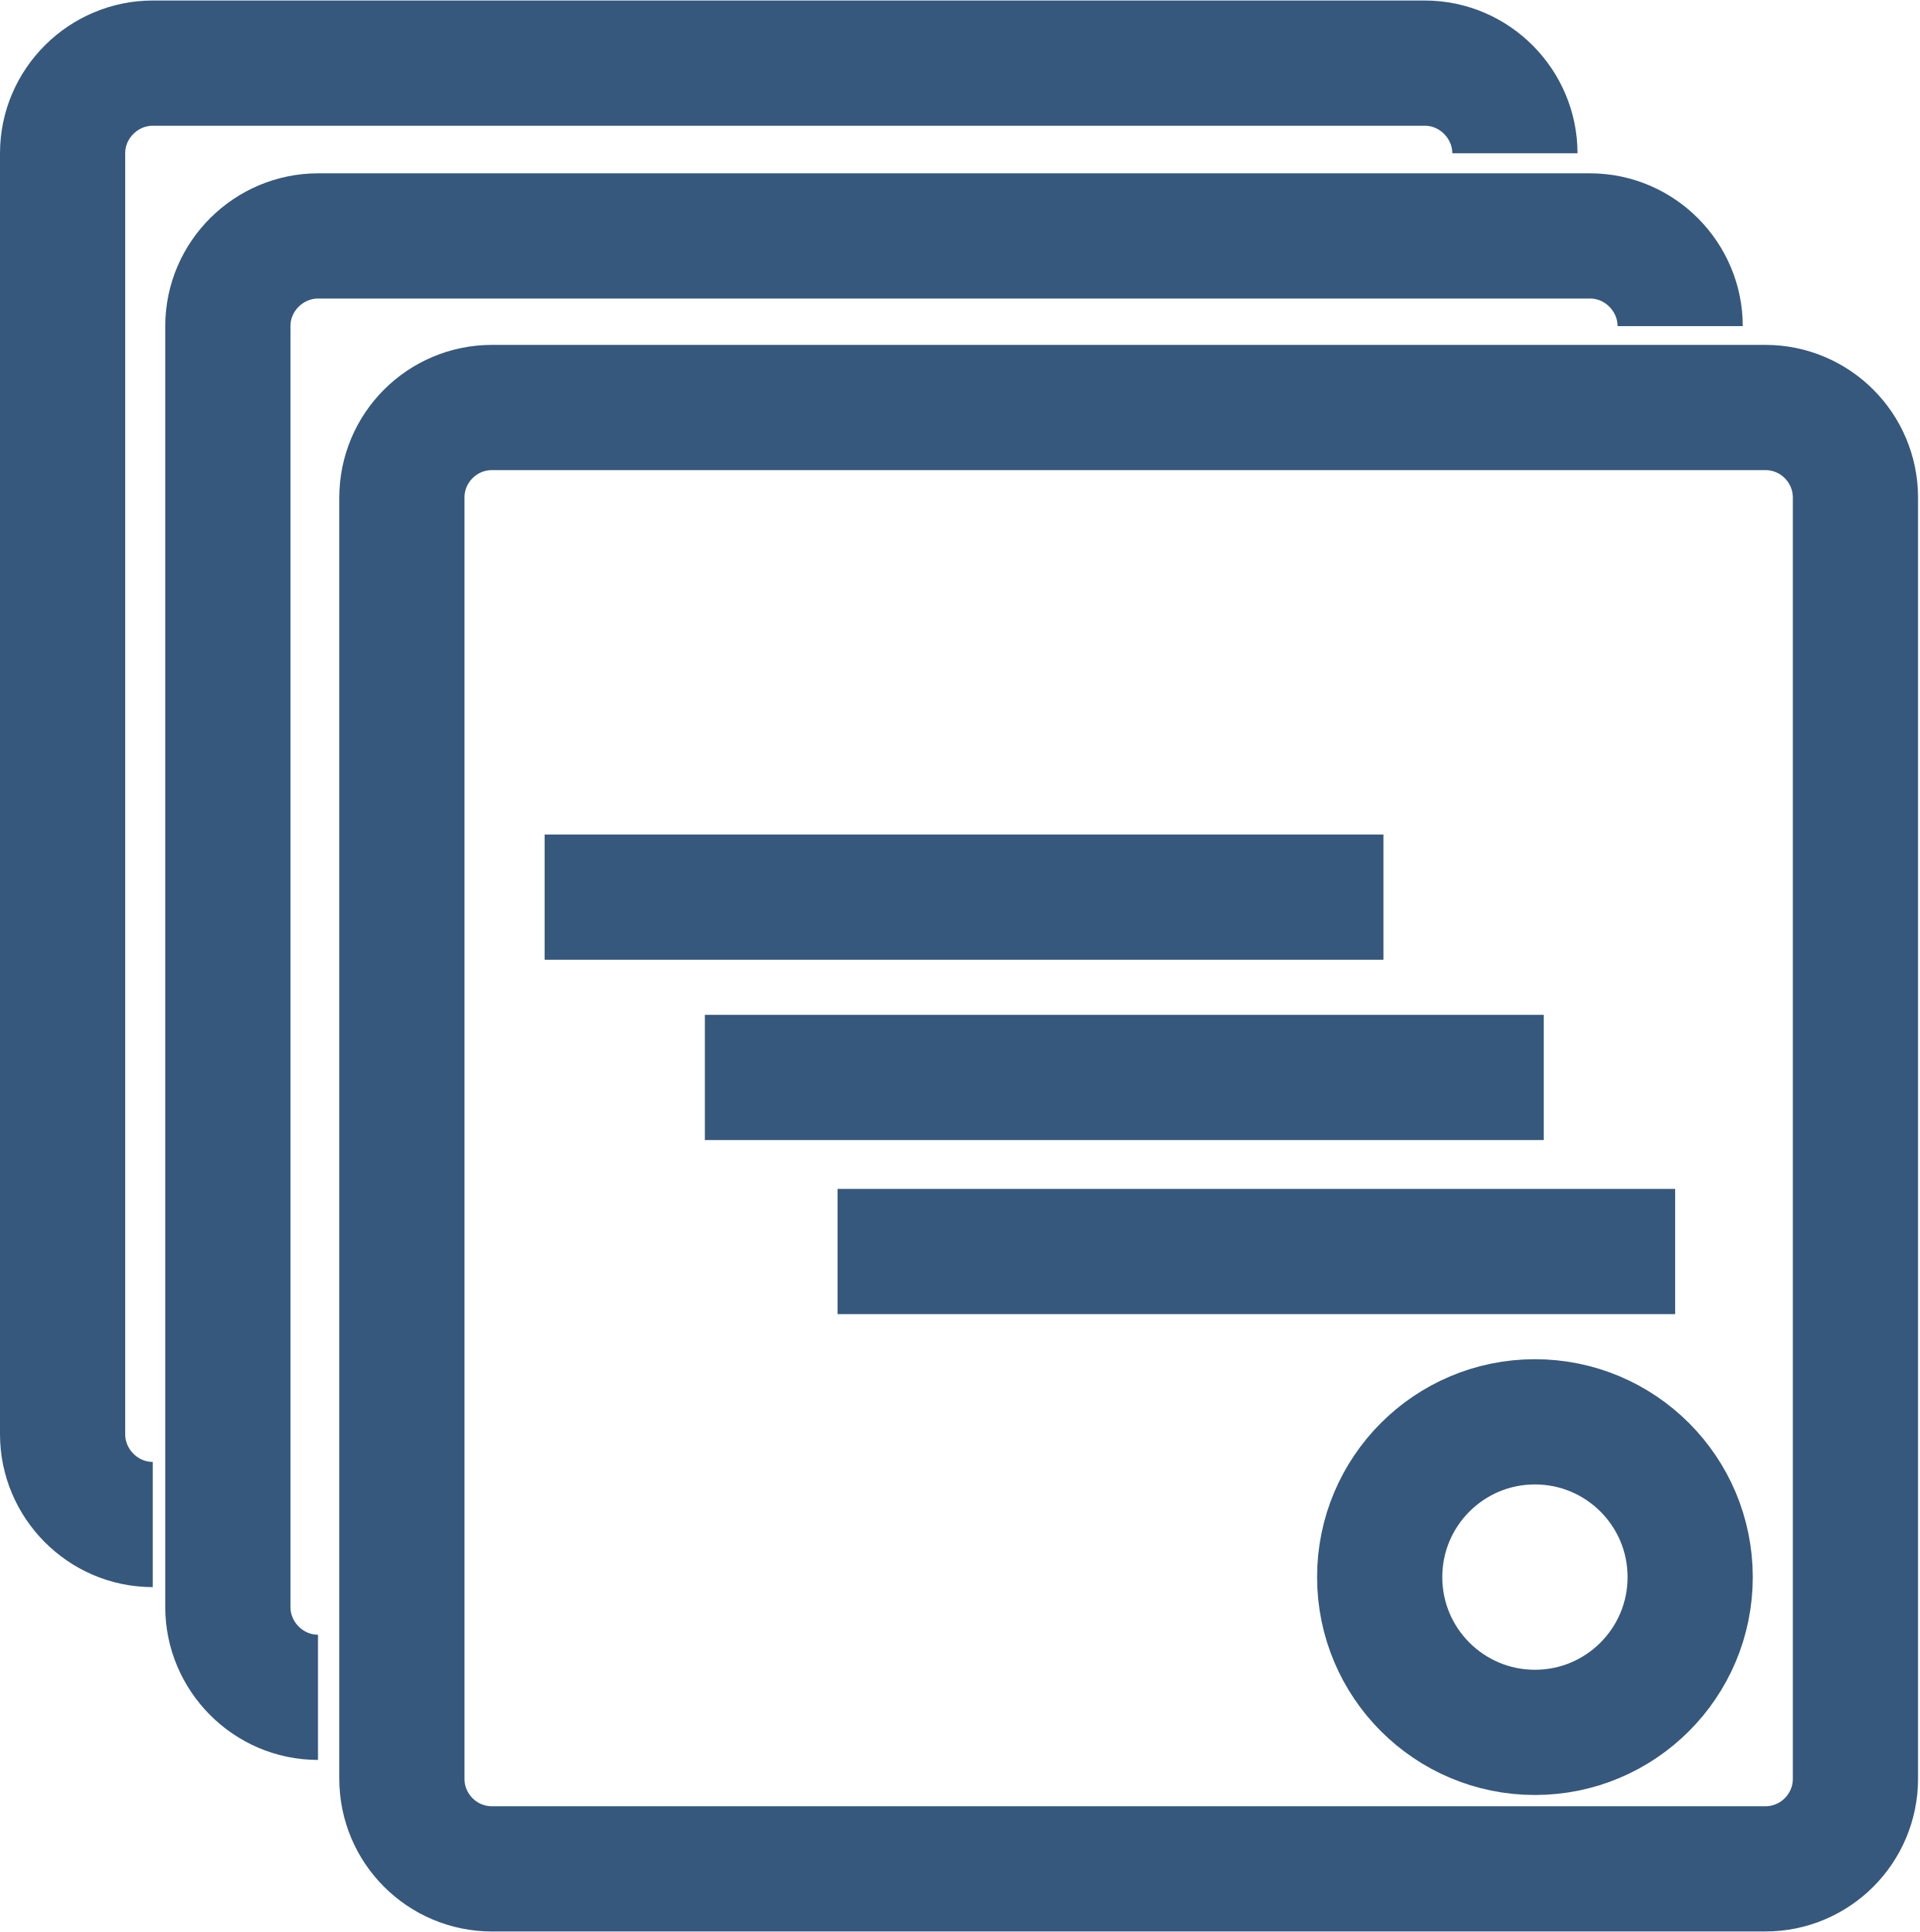
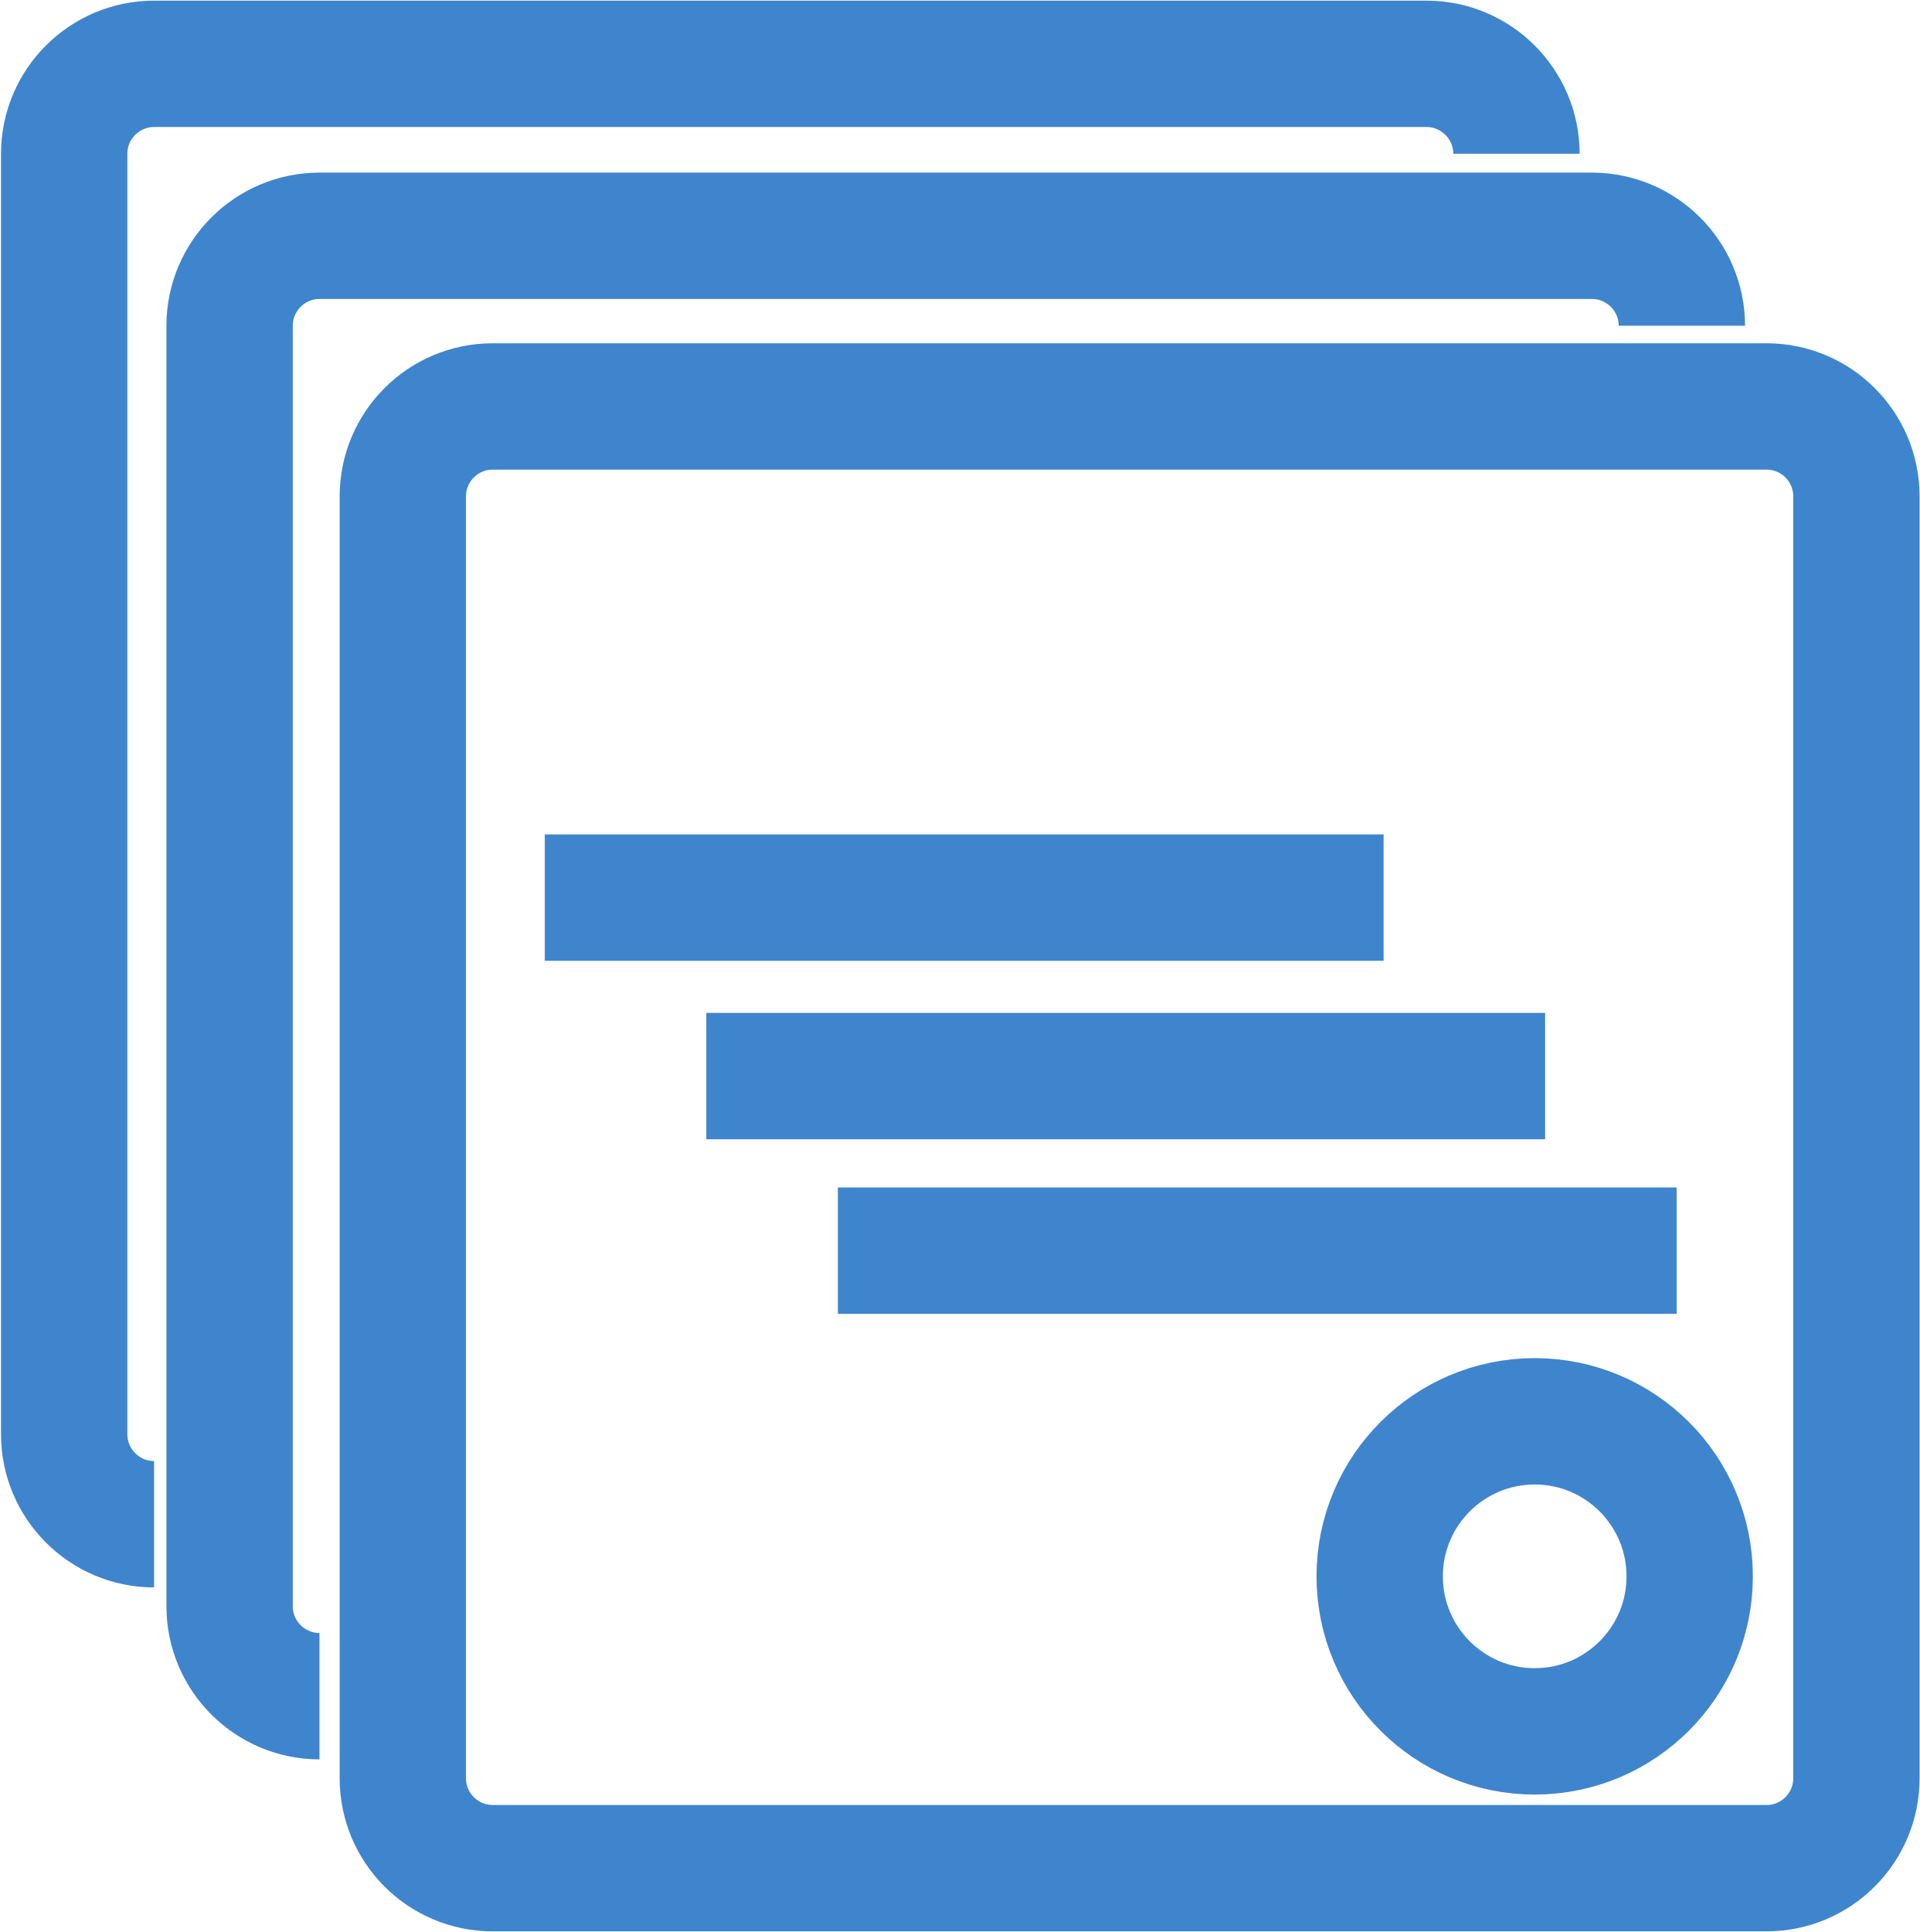
- <svg xmlns="http://www.w3.org/2000/svg" xml:space="preserve" width="10.769mm" height="10.838mm" version="1.1" style="shape-rendering:geometricPrecision; text-rendering:geometricPrecision; image-rendering:optimizeQuality; fill-rule:evenodd; clip-rule:evenodd" viewBox="0 0 15.33 15.42">
+ <svg xmlns="http://www.w3.org/2000/svg" xml:space="preserve" width="10.769mm" height="10.838mm" version="1.1" style="shape-rendering:geometricPrecision; text-rendering:geometricPrecision; image-rendering:optimizeQuality; fill-rule:evenodd; clip-rule:evenodd" viewBox="0 0 14.73 14.83">
  <defs>
    <style type="text/css">
   
-     .str0 {stroke:#36587D;stroke-width:1;stroke-miterlimit:22.926}
+     .str0 {stroke:#3F85CE;stroke-width:0.97;stroke-miterlimit:22.926}
    .fil0 {fill:none}
   
  </style>
  </defs>
  <g id="Слой_x0020_1">
-     <g id="_2286865550816">
-       <path class="fil0 str0" d="M1.22 12.17c-0.4,0 -0.72,-0.33 -0.72,-0.72l0 -10.23c0,-0.4 0.33,-0.72 0.72,-0.72l10.16 0c0.4,0 0.72,0.33 0.72,0.72" />
-       <path class="fil0 str0" d="M2.54 13.55c-0.4,0 -0.72,-0.33 -0.72,-0.72l0 -10.23c0,-0.4 0.33,-0.72 0.72,-0.72l10.16 0c0.4,0 0.72,0.33 0.72,0.72" />
-       <rect class="fil0 str0" x="3.21" y="3.25" width="11.61" height="11.67" rx="0.72" ry="0.72" />
-       <circle class="fil0 str0" cx="12.26" cy="12.59" r="1.24" />
-       <line class="fil0 str0" x1="5.63" y1="8.6" x2="12.33" y2="8.6" />
-       <line class="fil0 str0" x1="6.69" y1="9.99" x2="13.38" y2="9.99" />
-       <line class="fil0 str0" x1="4.35" y1="7.16" x2="11.05" y2="7.16" />
+     <g id="_2100925226736">
+       <path class="fil0 str0" d="M1.18 11.7c-0.38,0 -0.69,-0.31 -0.69,-0.69l0 -9.83c0,-0.38 0.31,-0.69 0.69,-0.69l9.77 0c0.38,0 0.69,0.31 0.69,0.69" />
+       <path class="fil0 str0" d="M2.45 13.02c-0.38,0 -0.69,-0.31 -0.69,-0.69l0 -9.83c0,-0.38 0.31,-0.69 0.69,-0.69l9.77 0c0.38,0 0.69,0.31 0.69,0.69" />
+       <rect class="fil0 str0" x="3.09" y="3.12" width="11.16" height="11.22" rx="0.69" ry="0.69" />
+       <circle class="fil0 str0" cx="11.78" cy="12.1" r="1.19" />
+       <line class="fil0 str0" x1="5.42" y1="8.26" x2="11.86" y2="8.26" />
+       <line class="fil0 str0" x1="6.43" y1="9.6" x2="12.87" y2="9.6" />
+       <line class="fil0 str0" x1="4.18" y1="6.89" x2="10.62" y2="6.89" />
    </g>
  </g>
</svg>
